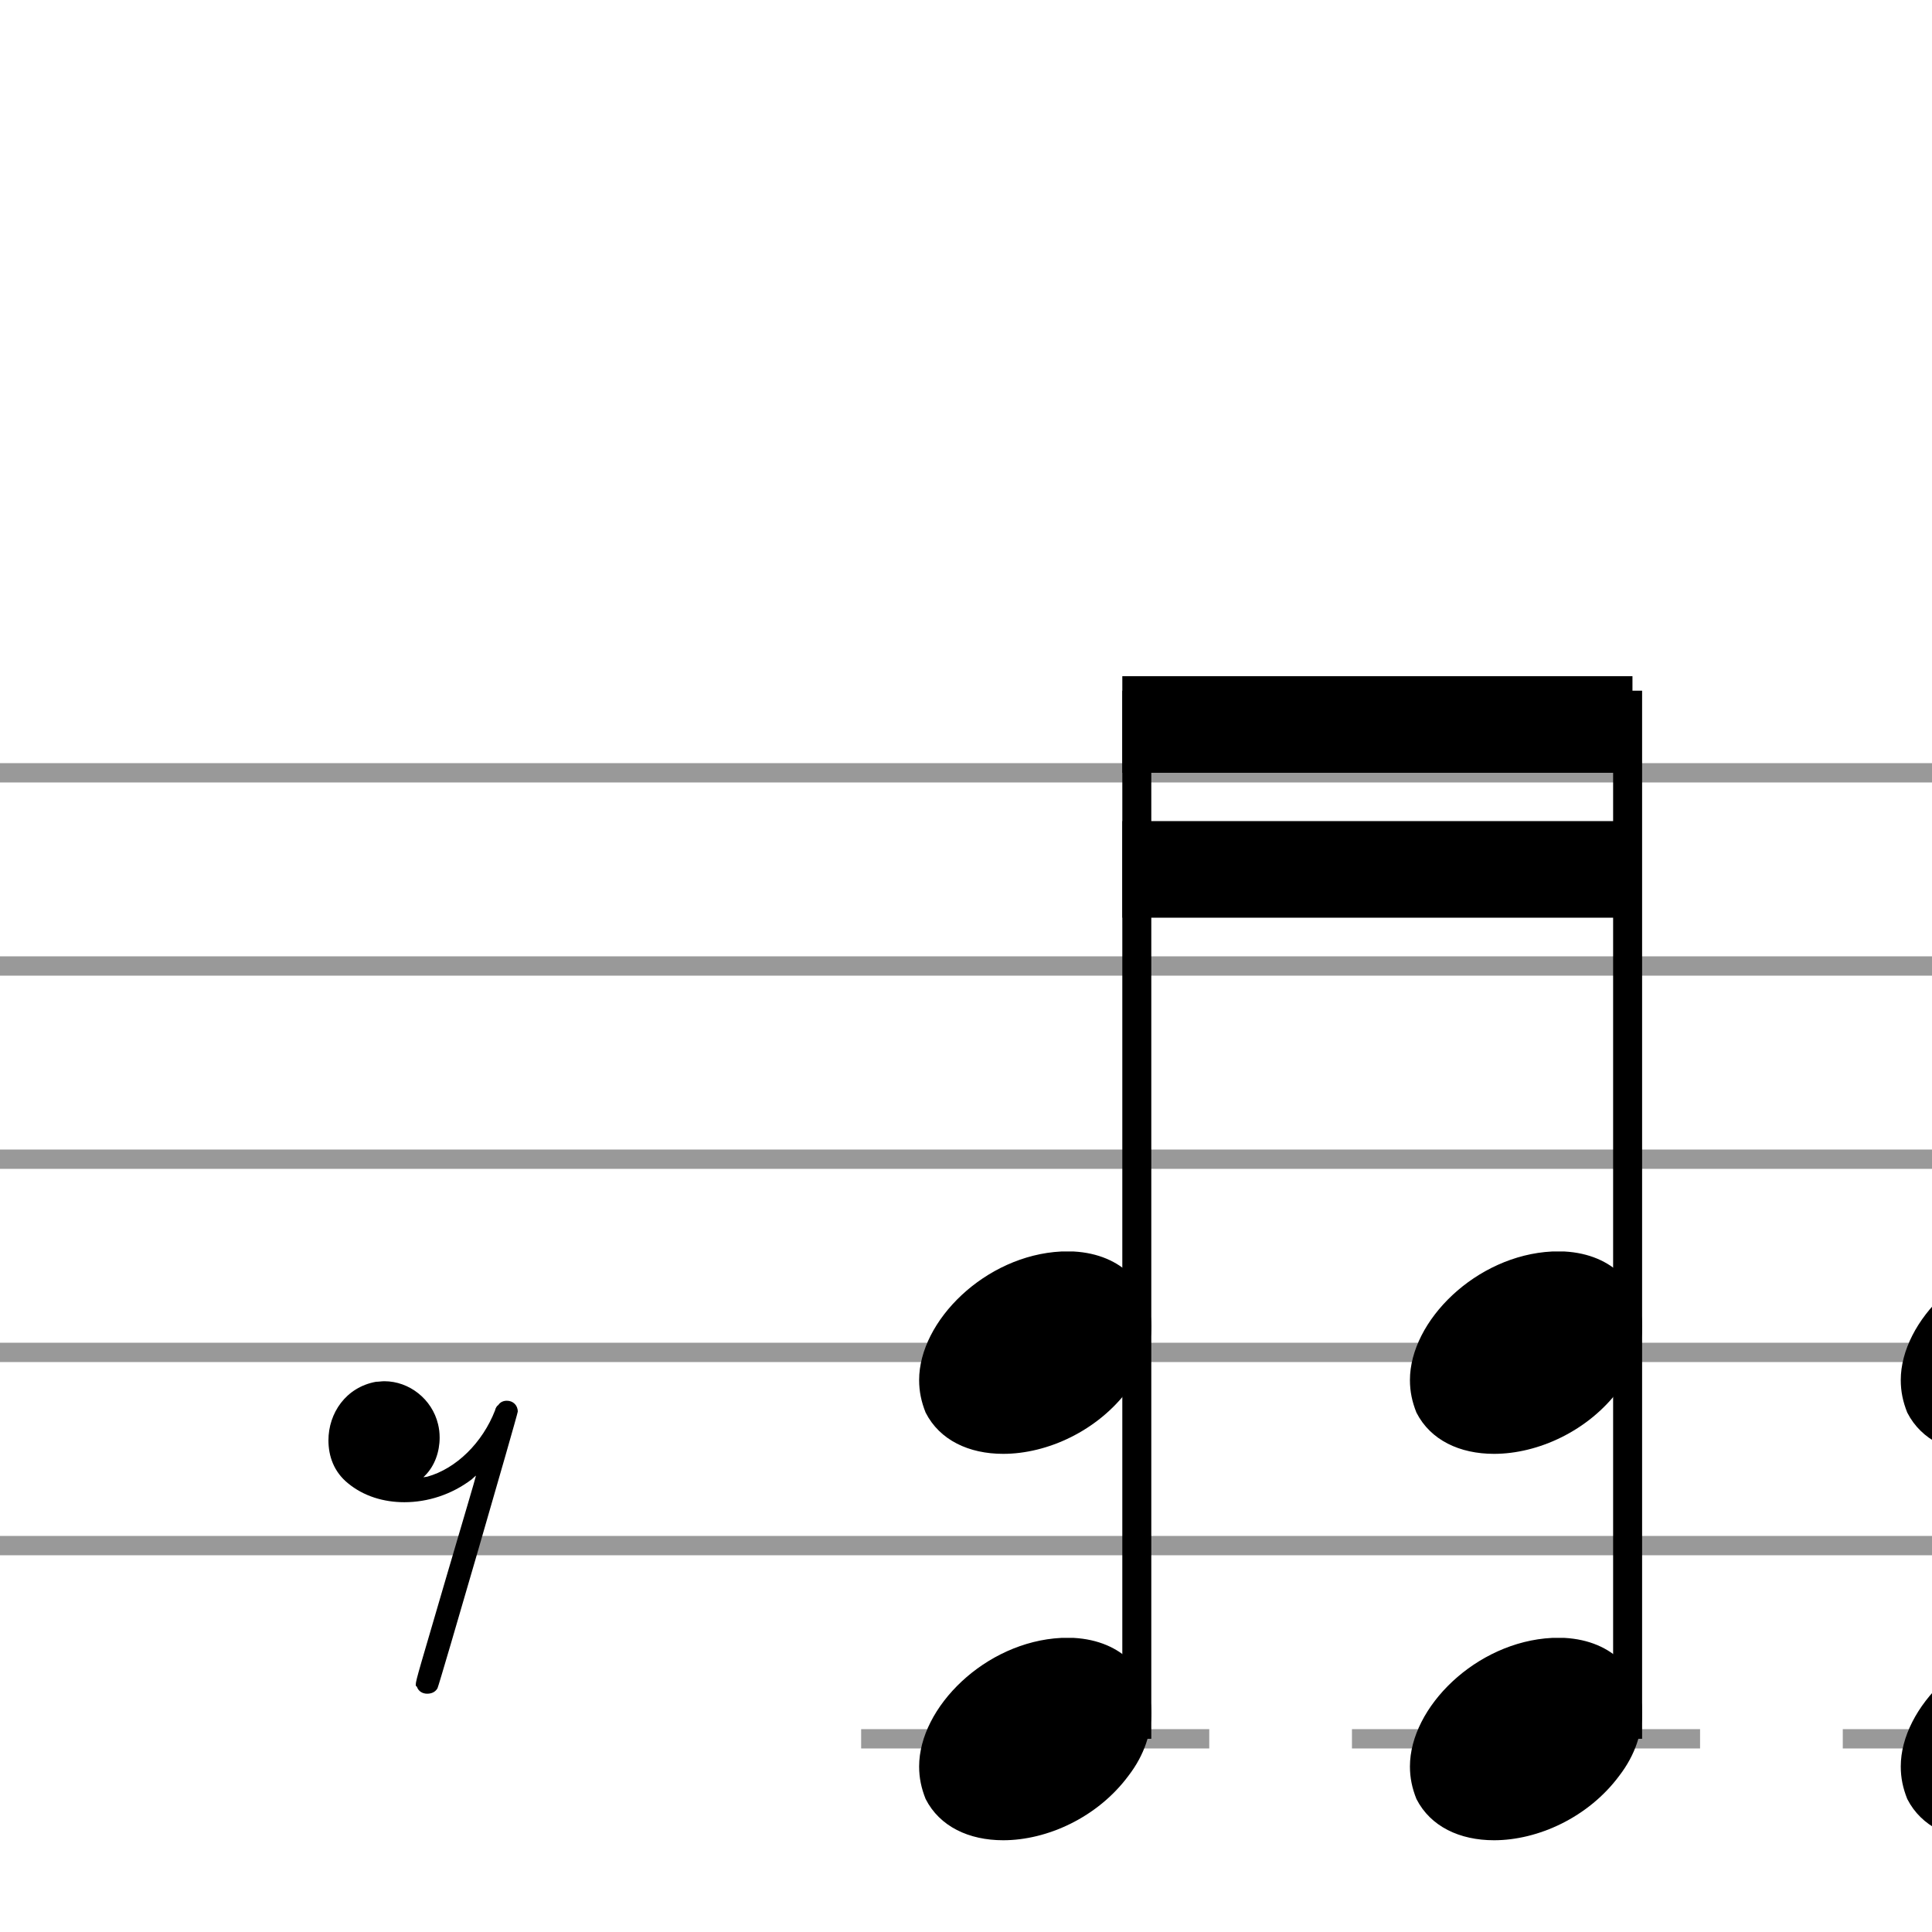
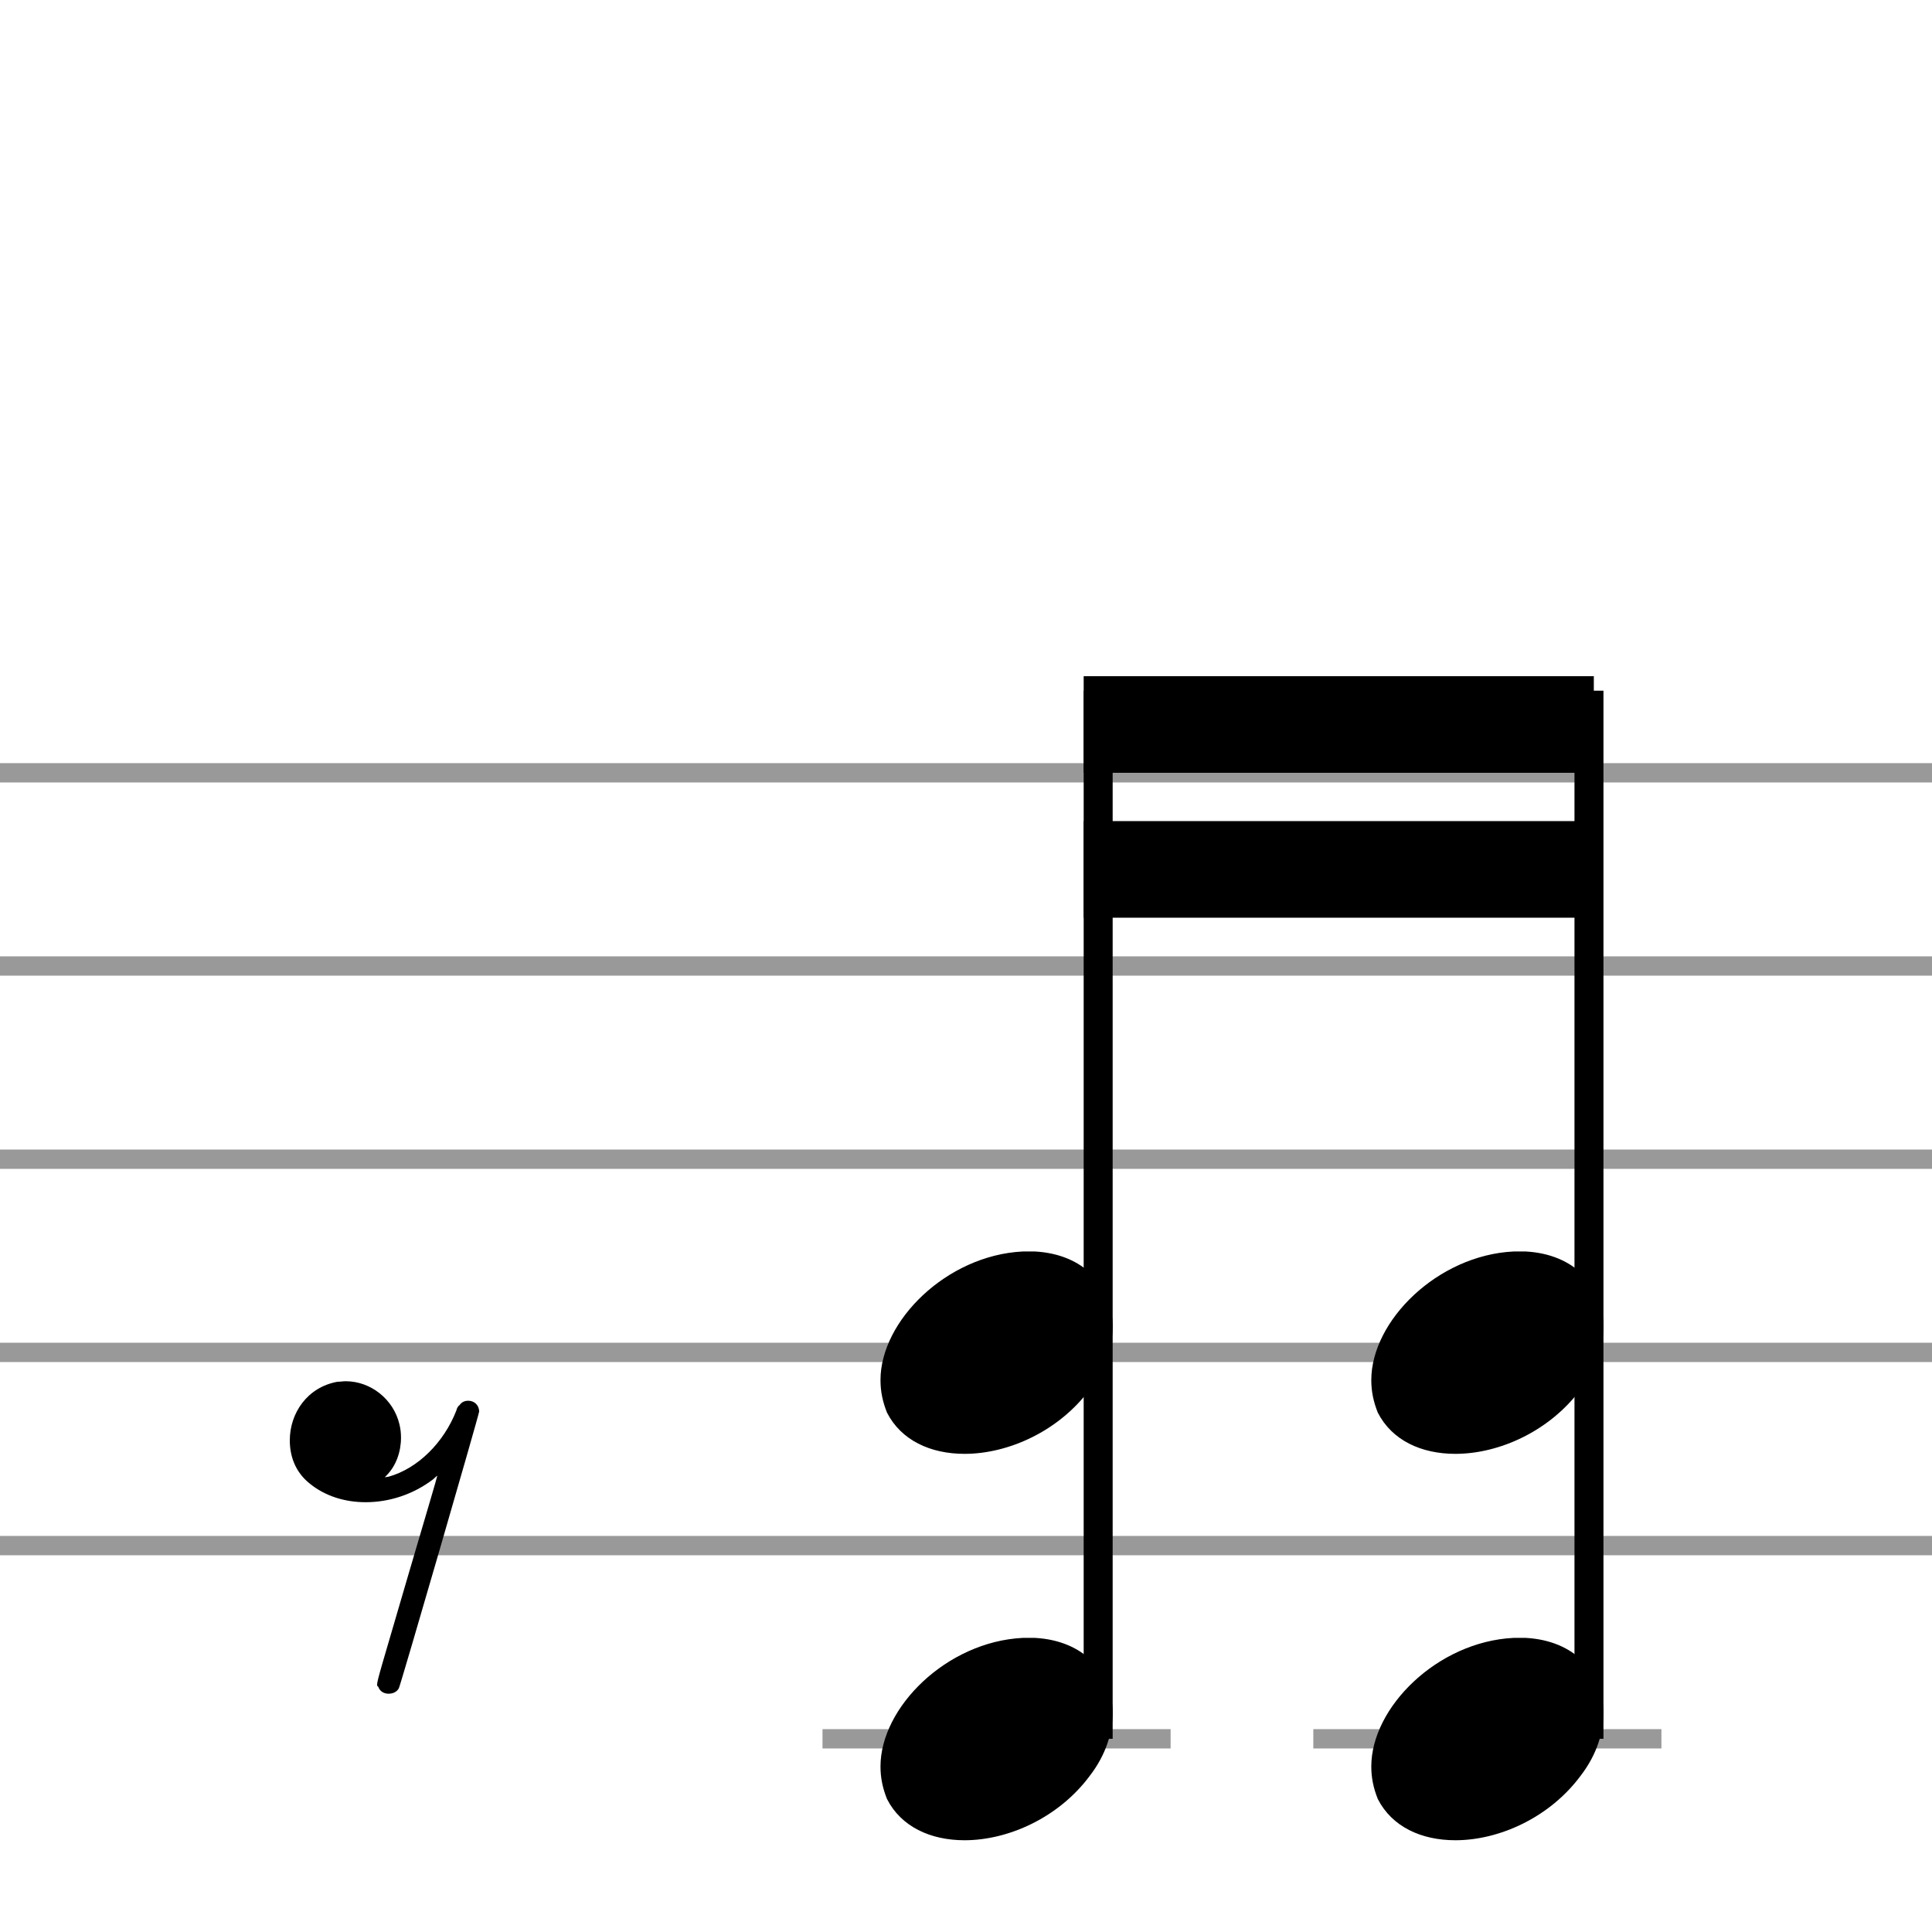
- <svg xmlns="http://www.w3.org/2000/svg" xmlns:html="http://www.w3.org/1999/xhtml" id="svg7212" version="1.1" height="100" width="100">
+ <svg xmlns="http://www.w3.org/2000/svg" xmlns:html="http://www.w3.org/1999/xhtml" width="100" height="100" version="1.1" id="svg7212">
  <defs id="defs7216" />
  <html:defs>
    <html:style type="text/css">
#playPause { width: 100px; height: 50px; text-align: center; display: block; margin: 20px auto 0px; cursor: pointer; }</html:style>
  </html:defs>
-   <path style="font-style:normal;font-weight:normal;font-size:13.333px;font-family:Arial;fill:none;stroke:#999999;stroke-width:1;stroke-dasharray:none" id="path7083" d="M 0,40 H 200" font-style="normal" font-weight="normal" font-size="10pt" />
-   <path style="font-style:normal;font-weight:normal;font-size:13.333px;font-family:Arial;fill:none;stroke:#999999;stroke-width:1;stroke-dasharray:none" id="path7085" d="M 0,50 H 200" font-style="normal" font-weight="normal" font-size="10pt" />
-   <path style="font-style:normal;font-weight:normal;font-size:13.333px;font-family:Arial;fill:none;stroke:#999999;stroke-width:1;stroke-dasharray:none" id="path7087" d="M 0,60 H 200" font-style="normal" font-weight="normal" font-size="10pt" />
-   <path style="font-style:normal;font-weight:normal;font-size:13.333px;font-family:Arial;fill:none;stroke:#999999;stroke-width:1;stroke-dasharray:none" id="path7089" d="M 0,70 H 200" font-style="normal" font-weight="normal" font-size="10pt" />
-   <path style="font-style:normal;font-weight:normal;font-size:13.333px;font-family:Arial;fill:none;stroke:#999999;stroke-width:1;stroke-dasharray:none" id="path7091" d="M 0,80 H 200" font-style="normal" font-weight="normal" font-size="10pt" />
-   <g id="vf-auto1268" class="vf-stavenote">
-     <g id="g7097" pointer-events="bounding-box" class="vf-note">
-       <g id="g7095" pointer-events="bounding-box" class="vf-notehead">
-         <path style="font-style:normal;font-weight:normal;font-size:13.333px;font-family:Arial;fill:#000000;stroke:none;stroke-width:0.3;stroke-dasharray:none" id="path7093" d="m 17,80 m 2.471,-8.48 c 0.14,0 0.281,-0.028 0.421,-0.028 1.292,0 2.471,0.927 2.78,2.218 0.056,0.225 0.084,0.449 0.084,0.702 0,0.73 -0.253,1.46 -0.758,1.966 l -0.084,0.084 0.197,-0.028 c 1.516,-0.421 2.864,-1.769 3.51,-3.426 0.028,-0.14 0.112,-0.253 0.168,-0.281 0.112,-0.168 0.281,-0.225 0.449,-0.225 0.309,0 0.562,0.225 0.562,0.562 0,0.14 -4.072,14.18 -4.156,14.321 -0.112,0.197 -0.309,0.281 -0.534,0.281 -0.225,0 -0.449,-0.112 -0.534,-0.365 -0.056,-0.028 -0.056,-0.056 -0.056,-0.112 0,-0.225 0.253,-1.011 1.572,-5.532 0.842,-2.864 1.544,-5.223 1.544,-5.279 0,0 0,0 0,0 0,0 -0.112,0.084 -0.225,0.197 -1.039,0.786 -2.274,1.179 -3.482,1.179 -1.067,0 -2.106,-0.309 -2.92,-0.983 C 17.281,76.181 17,75.367 17,74.552 c 0,-1.404 0.899,-2.752 2.471,-3.033" height="41" width="1" y="39.5" x="200" font-style="normal" font-weight="normal" font-size="10pt" />
+   <path font-size="10pt" font-weight="normal" font-style="normal" d="M 0,40 H 200" id="path7083" style="font-style:normal;font-weight:normal;font-size:13.333px;font-family:Arial;fill:none;stroke:#999999;stroke-width:1;stroke-dasharray:none" />
+   <path font-size="10pt" font-weight="normal" font-style="normal" d="M 0,50 H 200" id="path7085" style="font-style:normal;font-weight:normal;font-size:13.333px;font-family:Arial;fill:none;stroke:#999999;stroke-width:1;stroke-dasharray:none" />
+   <path font-size="10pt" font-weight="normal" font-style="normal" d="M 0,60 H 200" id="path7087" style="font-style:normal;font-weight:normal;font-size:13.333px;font-family:Arial;fill:none;stroke:#999999;stroke-width:1;stroke-dasharray:none" />
+   <path font-size="10pt" font-weight="normal" font-style="normal" d="M 0,70 H 200" id="path7089" style="font-style:normal;font-weight:normal;font-size:13.333px;font-family:Arial;fill:none;stroke:#999999;stroke-width:1;stroke-dasharray:none" />
+   <path font-size="10pt" font-weight="normal" font-style="normal" d="M 0,80 H 200" id="path7091" style="font-style:normal;font-weight:normal;font-size:13.333px;font-family:Arial;fill:none;stroke:#999999;stroke-width:1;stroke-dasharray:none" />
+   <g transform="translate(-2)" class="vf-stavenote" id="vf-auto1268">
+     <g class="vf-note" pointer-events="bounding-box" id="g7097">
+       <g class="vf-notehead" pointer-events="bounding-box" id="g7095">
+         <path font-size="10pt" font-weight="normal" font-style="normal" x="200" y="39.5" width="1" height="41" d="m 17,80 m 2.471,-8.48 c 0.14,0 0.281,-0.028 0.421,-0.028 1.292,0 2.471,0.927 2.78,2.218 0.056,0.225 0.084,0.449 0.084,0.702 0,0.73 -0.253,1.46 -0.758,1.966 l -0.084,0.084 0.197,-0.028 c 1.516,-0.421 2.864,-1.769 3.51,-3.426 0.028,-0.14 0.112,-0.253 0.168,-0.281 0.112,-0.168 0.281,-0.225 0.449,-0.225 0.309,0 0.562,0.225 0.562,0.562 0,0.14 -4.072,14.18 -4.156,14.321 -0.112,0.197 -0.309,0.281 -0.534,0.281 -0.225,0 -0.449,-0.112 -0.534,-0.365 -0.056,-0.028 -0.056,-0.056 -0.056,-0.112 0,-0.225 0.253,-1.011 1.572,-5.532 0.842,-2.864 1.544,-5.223 1.544,-5.279 0,0 0,0 0,0 0,0 -0.112,0.084 -0.225,0.197 -1.039,0.786 -2.274,1.179 -3.482,1.179 -1.067,0 -2.106,-0.309 -2.92,-0.983 C 17.281,76.181 17,75.367 17,74.552 c 0,-1.404 0.899,-2.752 2.471,-3.033" id="path7093" style="font-style:normal;font-weight:normal;font-size:13.333px;font-family:Arial;fill:#000000;stroke:none;stroke-width:0.3;stroke-dasharray:none" />
      </g>
    </g>
-     <g id="g7099" class="vf-modifiers" />
+     <g class="vf-modifiers" id="g7099" />
  </g>
-   <path style="font-style:normal;font-weight:normal;font-size:13.333px;font-family:Arial;fill:none;stroke:#999999;stroke-width:1;stroke-dasharray:none" id="path7102" d="M 44.573,90 H 62.591" height="41" width="1" y="39.5" x="200" font-style="normal" font-weight="normal" font-size="10pt" />
-   <g id="vf-auto1274" class="vf-stavenote">
-     <g id="g7112" pointer-events="bounding-box" class="vf-note">
-       <g id="g7106" pointer-events="bounding-box" class="vf-notehead">
-         <path style="font-style:normal;font-weight:normal;font-size:13.333px;font-family:Arial;fill:#000000;stroke:none;stroke-width:0.3;stroke-dasharray:none" id="path7104" d="m 47.573,90 m 7.357,-5.223 c 0.112,0 0.281,0 0.309,0 0,0 0.028,0 0.028,0 0,0 0.168,0 0.309,0 2.527,0.14 4.015,1.797 4.015,3.875 0,1.011 -0.337,2.162 -1.179,3.257 -1.601,2.162 -4.212,3.342 -6.486,3.342 -1.769,0 -3.285,-0.702 -4.015,-2.134 -0.225,-0.562 -0.337,-1.095 -0.337,-1.685 0,-3.061 3.426,-6.458 7.357,-6.655" height="41" width="1" y="39.5" x="200" font-style="normal" font-weight="normal" font-size="10pt" />
+   <path font-size="10pt" font-weight="normal" font-style="normal" x="200" y="39.5" width="1" height="41" d="M 42.573,90 H 60.591" id="path7102" style="font-style:normal;font-weight:normal;font-size:13.333px;font-family:Arial;fill:none;stroke:#999999;stroke-width:1;stroke-dasharray:none" />
+   <g transform="translate(-2)" class="vf-stavenote" id="vf-auto1274">
+     <g class="vf-note" pointer-events="bounding-box" id="g7112">
+       <g class="vf-notehead" pointer-events="bounding-box" id="g7106">
+         <path font-size="10pt" font-weight="normal" font-style="normal" x="200" y="39.5" width="1" height="41" d="m 47.573,90 m 7.357,-5.223 c 0.112,0 0.281,0 0.309,0 0,0 0.028,0 0.028,0 0,0 0.168,0 0.309,0 2.527,0.14 4.015,1.797 4.015,3.875 0,1.011 -0.337,2.162 -1.179,3.257 -1.601,2.162 -4.212,3.342 -6.486,3.342 -1.769,0 -3.285,-0.702 -4.015,-2.134 -0.225,-0.562 -0.337,-1.095 -0.337,-1.685 0,-3.061 3.426,-6.458 7.357,-6.655" id="path7104" style="font-style:normal;font-weight:normal;font-size:13.333px;font-family:Arial;fill:#000000;stroke:none;stroke-width:0.3;stroke-dasharray:none" />
      </g>
-       <g id="g7110" pointer-events="bounding-box" class="vf-notehead">
-         <path style="font-style:normal;font-weight:normal;font-size:13.333px;font-family:Arial;fill:#000000;stroke:none;stroke-width:0.3;stroke-dasharray:none" id="path7108" d="m 47.573,70 m 7.357,-5.223 c 0.112,0 0.281,0 0.309,0 0,0 0.028,0 0.028,0 0,0 0.168,0 0.309,0 2.527,0.14 4.015,1.797 4.015,3.875 0,1.011 -0.337,2.162 -1.179,3.257 -1.601,2.162 -4.212,3.342 -6.486,3.342 -1.769,0 -3.285,-0.702 -4.015,-2.134 -0.225,-0.562 -0.337,-1.095 -0.337,-1.685 0,-3.061 3.426,-6.458 7.357,-6.655" height="41" width="1" y="39.5" x="200" font-style="normal" font-weight="normal" font-size="10pt" />
+       <g class="vf-notehead" pointer-events="bounding-box" id="g7110">
+         <path font-size="10pt" font-weight="normal" font-style="normal" x="200" y="39.5" width="1" height="41" d="m 47.573,70 m 7.357,-5.223 c 0.112,0 0.281,0 0.309,0 0,0 0.028,0 0.028,0 0,0 0.168,0 0.309,0 2.527,0.14 4.015,1.797 4.015,3.875 0,1.011 -0.337,2.162 -1.179,3.257 -1.601,2.162 -4.212,3.342 -6.486,3.342 -1.769,0 -3.285,-0.702 -4.015,-2.134 -0.225,-0.562 -0.337,-1.095 -0.337,-1.685 0,-3.061 3.426,-6.458 7.357,-6.655" id="path7108" style="font-style:normal;font-weight:normal;font-size:13.333px;font-family:Arial;fill:#000000;stroke:none;stroke-width:0.3;stroke-dasharray:none" />
      </g>
    </g>
-     <g id="g7114" class="vf-modifiers" />
+     <g class="vf-modifiers" id="g7114" />
  </g>
-   <path style="font-style:normal;font-weight:normal;font-size:13.333px;font-family:Arial;fill:none;stroke:#999999;stroke-width:1;stroke-dasharray:none" id="path7117" d="M 69.977,90 H 87.995" height="41" width="1" y="39.5" x="200" font-style="normal" font-weight="normal" font-size="10pt" />
-   <g id="vf-auto1285" class="vf-stavenote">
-     <g id="g7127" pointer-events="bounding-box" class="vf-note">
-       <g id="g7121" pointer-events="bounding-box" class="vf-notehead">
-         <path style="font-style:normal;font-weight:normal;font-size:13.333px;font-family:Arial;fill:#000000;stroke:none;stroke-width:0.3;stroke-dasharray:none" id="path7119" d="m 72.977,90 m 7.357,-5.223 c 0.112,0 0.281,0 0.309,0 0,0 0.028,0 0.028,0 0,0 0.168,0 0.309,0 2.527,0.14 4.015,1.797 4.015,3.875 0,1.011 -0.337,2.162 -1.179,3.257 -1.601,2.162 -4.212,3.342 -6.486,3.342 -1.769,0 -3.285,-0.702 -4.015,-2.134 -0.225,-0.562 -0.337,-1.095 -0.337,-1.685 0,-3.061 3.426,-6.458 7.357,-6.655" height="41" width="1" y="39.5" x="200" font-style="normal" font-weight="normal" font-size="10pt" />
+   <path font-size="10pt" font-weight="normal" font-style="normal" x="200" y="39.5" width="1" height="41" d="M 67.977,90 H 85.995" id="path7117" style="font-style:normal;font-weight:normal;font-size:13.333px;font-family:Arial;fill:none;stroke:#999999;stroke-width:1;stroke-dasharray:none" />
+   <g transform="translate(-2)" class="vf-stavenote" id="vf-auto1285">
+     <g class="vf-note" pointer-events="bounding-box" id="g7127">
+       <g class="vf-notehead" pointer-events="bounding-box" id="g7121">
+         <path font-size="10pt" font-weight="normal" font-style="normal" x="200" y="39.5" width="1" height="41" d="m 72.977,90 m 7.357,-5.223 c 0.112,0 0.281,0 0.309,0 0,0 0.028,0 0.028,0 0,0 0.168,0 0.309,0 2.527,0.14 4.015,1.797 4.015,3.875 0,1.011 -0.337,2.162 -1.179,3.257 -1.601,2.162 -4.212,3.342 -6.486,3.342 -1.769,0 -3.285,-0.702 -4.015,-2.134 -0.225,-0.562 -0.337,-1.095 -0.337,-1.685 0,-3.061 3.426,-6.458 7.357,-6.655" id="path7119" style="font-style:normal;font-weight:normal;font-size:13.333px;font-family:Arial;fill:#000000;stroke:none;stroke-width:0.3;stroke-dasharray:none" />
      </g>
-       <g id="g7125" pointer-events="bounding-box" class="vf-notehead">
-         <path style="font-style:normal;font-weight:normal;font-size:13.333px;font-family:Arial;fill:#000000;stroke:none;stroke-width:0.3;stroke-dasharray:none" id="path7123" d="m 72.977,70 m 7.357,-5.223 c 0.112,0 0.281,0 0.309,0 0,0 0.028,0 0.028,0 0,0 0.168,0 0.309,0 2.527,0.14 4.015,1.797 4.015,3.875 0,1.011 -0.337,2.162 -1.179,3.257 -1.601,2.162 -4.212,3.342 -6.486,3.342 -1.769,0 -3.285,-0.702 -4.015,-2.134 -0.225,-0.562 -0.337,-1.095 -0.337,-1.685 0,-3.061 3.426,-6.458 7.357,-6.655" height="41" width="1" y="39.5" x="200" font-style="normal" font-weight="normal" font-size="10pt" />
+       <g class="vf-notehead" pointer-events="bounding-box" id="g7125">
+         <path font-size="10pt" font-weight="normal" font-style="normal" x="200" y="39.5" width="1" height="41" d="m 72.977,70 m 7.357,-5.223 c 0.112,0 0.281,0 0.309,0 0,0 0.028,0 0.028,0 0,0 0.168,0 0.309,0 2.527,0.14 4.015,1.797 4.015,3.875 0,1.011 -0.337,2.162 -1.179,3.257 -1.601,2.162 -4.212,3.342 -6.486,3.342 -1.769,0 -3.285,-0.702 -4.015,-2.134 -0.225,-0.562 -0.337,-1.095 -0.337,-1.685 0,-3.061 3.426,-6.458 7.357,-6.655" id="path7123" style="font-style:normal;font-weight:normal;font-size:13.333px;font-family:Arial;fill:#000000;stroke:none;stroke-width:0.3;stroke-dasharray:none" />
      </g>
    </g>
-     <g id="g7129" class="vf-modifiers" />
+     <g class="vf-modifiers" id="g7129" />
  </g>
-   <path style="font-style:normal;font-weight:normal;font-size:13.333px;font-family:Arial;fill:none;stroke:#999999;stroke-width:1;stroke-dasharray:none" id="path7132" d="m 95.382,90 h 18.018" height="41" width="1" y="39.5" x="200" font-style="normal" font-weight="normal" font-size="10pt" />
-   <g id="vf-auto1297" class="vf-stavenote">
-     <g id="g7142" pointer-events="bounding-box" class="vf-note">
-       <g id="g7136" pointer-events="bounding-box" class="vf-notehead">
-         <path style="font-style:normal;font-weight:normal;font-size:13.333px;font-family:Arial;fill:#000000;stroke:none;stroke-width:0.3;stroke-dasharray:none" id="path7134" d="m 98.382,90 m 7.357,-5.223 c 0.112,0 0.281,0 0.309,0 0,0 0.028,0 0.028,0 0,0 0.168,0 0.309,0 2.527,0.14 4.015,1.797 4.015,3.875 0,1.011 -0.337,2.162 -1.179,3.257 -1.601,2.162 -4.212,3.342 -6.486,3.342 -1.769,0 -3.285,-0.702 -4.015,-2.134 -0.225,-0.562 -0.337,-1.095 -0.337,-1.685 0,-3.061 3.426,-6.458 7.357,-6.655" height="41" width="1" y="39.5" x="200" font-style="normal" font-weight="normal" font-size="10pt" />
+   <path font-size="10pt" font-weight="normal" font-style="normal" x="200" y="39.5" width="1" height="41" d="m 103.382,90 h 18.018" id="path7132" style="font-style:normal;font-weight:normal;font-size:13.333px;font-family:Arial;fill:none;stroke:#999999;stroke-width:1;stroke-dasharray:none" />
+   <g transform="translate(8)" class="vf-stavenote" id="vf-auto1297">
+     <g class="vf-note" pointer-events="bounding-box" id="g7142">
+       <g class="vf-notehead" pointer-events="bounding-box" id="g7136">
+         <path font-size="10pt" font-weight="normal" font-style="normal" x="200" y="39.5" width="1" height="41" d="m 98.382,90 m 7.357,-5.223 c 0.112,0 0.281,0 0.309,0 0,0 0.028,0 0.028,0 0,0 0.168,0 0.309,0 2.527,0.14 4.015,1.797 4.015,3.875 0,1.011 -0.337,2.162 -1.179,3.257 -1.601,2.162 -4.212,3.342 -6.486,3.342 -1.769,0 -3.285,-0.702 -4.015,-2.134 -0.225,-0.562 -0.337,-1.095 -0.337,-1.685 0,-3.061 3.426,-6.458 7.357,-6.655" id="path7134" style="font-style:normal;font-weight:normal;font-size:13.333px;font-family:Arial;fill:#000000;stroke:none;stroke-width:0.3;stroke-dasharray:none" />
      </g>
-       <g id="g7140" pointer-events="bounding-box" class="vf-notehead">
-         <path style="font-style:normal;font-weight:normal;font-size:13.333px;font-family:Arial;fill:#000000;stroke:none;stroke-width:0.3;stroke-dasharray:none" id="path7138" d="m 98.382,70 m 7.357,-5.223 c 0.112,0 0.281,0 0.309,0 0,0 0.028,0 0.028,0 0,0 0.168,0 0.309,0 2.527,0.14 4.015,1.797 4.015,3.875 0,1.011 -0.337,2.162 -1.179,3.257 -1.601,2.162 -4.212,3.342 -6.486,3.342 -1.769,0 -3.285,-0.702 -4.015,-2.134 -0.225,-0.562 -0.337,-1.095 -0.337,-1.685 0,-3.061 3.426,-6.458 7.357,-6.655" height="41" width="1" y="39.5" x="200" font-style="normal" font-weight="normal" font-size="10pt" />
+       <g class="vf-notehead" pointer-events="bounding-box" id="g7140">
+         <path font-size="10pt" font-weight="normal" font-style="normal" x="200" y="39.5" width="1" height="41" d="m 98.382,70 m 7.357,-5.223 c 0.112,0 0.281,0 0.309,0 0,0 0.028,0 0.028,0 0,0 0.168,0 0.309,0 2.527,0.14 4.015,1.797 4.015,3.875 0,1.011 -0.337,2.162 -1.179,3.257 -1.601,2.162 -4.212,3.342 -6.486,3.342 -1.769,0 -3.285,-0.702 -4.015,-2.134 -0.225,-0.562 -0.337,-1.095 -0.337,-1.685 0,-3.061 3.426,-6.458 7.357,-6.655" id="path7138" style="font-style:normal;font-weight:normal;font-size:13.333px;font-family:Arial;fill:#000000;stroke:none;stroke-width:0.3;stroke-dasharray:none" />
      </g>
    </g>
-     <g id="g7144" class="vf-modifiers" />
+     <g class="vf-modifiers" id="g7144" />
  </g>
-   <path style="font-style:normal;font-weight:normal;font-size:13.333px;font-family:Arial;fill:none;stroke:#999999;stroke-width:1;stroke-dasharray:none" id="path7147" d="m 120.786,90 h 18.018" height="41" width="1" y="39.5" x="200" font-style="normal" font-weight="normal" font-size="10pt" />
-   <g id="vf-auto1308" class="vf-stavenote">
-     <g id="g7157" pointer-events="bounding-box" class="vf-note">
-       <g id="g7151" pointer-events="bounding-box" class="vf-notehead">
-         <path style="font-style:normal;font-weight:normal;font-size:13.333px;font-family:Arial;fill:#000000;stroke:none;stroke-width:0.3;stroke-dasharray:none" id="path7149" d="m 123.786,90 m 7.357,-5.223 c 0.112,0 0.281,0 0.309,0 0,0 0.028,0 0.028,0 0,0 0.168,0 0.309,0 2.527,0.14 4.015,1.797 4.015,3.875 0,1.011 -0.337,2.162 -1.179,3.257 -1.601,2.162 -4.212,3.342 -6.486,3.342 -1.769,0 -3.285,-0.702 -4.015,-2.134 -0.225,-0.562 -0.337,-1.095 -0.337,-1.685 0,-3.061 3.426,-6.458 7.357,-6.655" height="41" width="1" y="39.5" x="200" font-style="normal" font-weight="normal" font-size="10pt" />
+   <path font-size="10pt" font-weight="normal" font-style="normal" x="200" y="39.5" width="1" height="41" d="m 128.786,90 h 18.018" id="path7147" style="font-style:normal;font-weight:normal;font-size:13.333px;font-family:Arial;fill:none;stroke:#999999;stroke-width:1;stroke-dasharray:none" />
+   <g transform="translate(8)" class="vf-stavenote" id="vf-auto1308">
+     <g class="vf-note" pointer-events="bounding-box" id="g7157">
+       <g class="vf-notehead" pointer-events="bounding-box" id="g7151">
+         <path font-size="10pt" font-weight="normal" font-style="normal" x="200" y="39.5" width="1" height="41" d="m 123.786,90 m 7.357,-5.223 c 0.112,0 0.281,0 0.309,0 0,0 0.028,0 0.028,0 0,0 0.168,0 0.309,0 2.527,0.14 4.015,1.797 4.015,3.875 0,1.011 -0.337,2.162 -1.179,3.257 -1.601,2.162 -4.212,3.342 -6.486,3.342 -1.769,0 -3.285,-0.702 -4.015,-2.134 -0.225,-0.562 -0.337,-1.095 -0.337,-1.685 0,-3.061 3.426,-6.458 7.357,-6.655" id="path7149" style="font-style:normal;font-weight:normal;font-size:13.333px;font-family:Arial;fill:#000000;stroke:none;stroke-width:0.3;stroke-dasharray:none" />
      </g>
-       <g id="g7155" pointer-events="bounding-box" class="vf-notehead">
-         <path style="font-style:normal;font-weight:normal;font-size:13.333px;font-family:Arial;fill:#000000;stroke:none;stroke-width:0.3;stroke-dasharray:none" id="path7153" d="m 123.786,70 m 7.357,-5.223 c 0.112,0 0.281,0 0.309,0 0,0 0.028,0 0.028,0 0,0 0.168,0 0.309,0 2.527,0.14 4.015,1.797 4.015,3.875 0,1.011 -0.337,2.162 -1.179,3.257 -1.601,2.162 -4.212,3.342 -6.486,3.342 -1.769,0 -3.285,-0.702 -4.015,-2.134 -0.225,-0.562 -0.337,-1.095 -0.337,-1.685 0,-3.061 3.426,-6.458 7.357,-6.655" height="41" width="1" y="39.5" x="200" font-style="normal" font-weight="normal" font-size="10pt" />
+       <g class="vf-notehead" pointer-events="bounding-box" id="g7155">
+         <path font-size="10pt" font-weight="normal" font-style="normal" x="200" y="39.5" width="1" height="41" d="m 123.786,70 m 7.357,-5.223 c 0.112,0 0.281,0 0.309,0 0,0 0.028,0 0.028,0 0,0 0.168,0 0.309,0 2.527,0.14 4.015,1.797 4.015,3.875 0,1.011 -0.337,2.162 -1.179,3.257 -1.601,2.162 -4.212,3.342 -6.486,3.342 -1.769,0 -3.285,-0.702 -4.015,-2.134 -0.225,-0.562 -0.337,-1.095 -0.337,-1.685 0,-3.061 3.426,-6.458 7.357,-6.655" id="path7153" style="font-style:normal;font-weight:normal;font-size:13.333px;font-family:Arial;fill:#000000;stroke:none;stroke-width:0.3;stroke-dasharray:none" />
      </g>
    </g>
-     <g id="g7159" class="vf-modifiers" />
+     <g class="vf-modifiers" id="g7159" />
  </g>
-   <path style="font-style:normal;font-weight:normal;font-size:13.333px;font-family:Arial;fill:none;stroke:#999999;stroke-width:1;stroke-dasharray:none" id="path7162" d="M 146.191,90 H 164.209" height="41" width="1" y="39.5" x="200" font-style="normal" font-weight="normal" font-size="10pt" />
-   <g id="vf-auto1319" class="vf-stavenote">
-     <g id="g7172" pointer-events="bounding-box" class="vf-note">
-       <g id="g7166" pointer-events="bounding-box" class="vf-notehead">
-         <path style="font-style:normal;font-weight:normal;font-size:13.333px;font-family:Arial;fill:#000000;stroke:none;stroke-width:0.3;stroke-dasharray:none" id="path7164" d="m 149.191,90 m 7.357,-5.223 c 0.112,0 0.281,0 0.309,0 0,0 0.028,0 0.028,0 0,0 0.168,0 0.309,0 2.527,0.14 4.015,1.797 4.015,3.875 0,1.011 -0.337,2.162 -1.179,3.257 -1.601,2.162 -4.212,3.342 -6.486,3.342 -1.769,0 -3.285,-0.702 -4.015,-2.134 -0.225,-0.562 -0.337,-1.095 -0.337,-1.685 0,-3.061 3.426,-6.458 7.357,-6.655" height="41" width="1" y="39.5" x="200" font-style="normal" font-weight="normal" font-size="10pt" />
+   <path font-size="10pt" font-weight="normal" font-style="normal" x="200" y="39.5" width="1" height="41" d="M 154.191,90 H 172.209" id="path7162" style="font-style:normal;font-weight:normal;font-size:13.333px;font-family:Arial;fill:none;stroke:#999999;stroke-width:1;stroke-dasharray:none" />
+   <g transform="translate(8)" class="vf-stavenote" id="vf-auto1319">
+     <g class="vf-note" pointer-events="bounding-box" id="g7172">
+       <g class="vf-notehead" pointer-events="bounding-box" id="g7166">
+         <path font-size="10pt" font-weight="normal" font-style="normal" x="200" y="39.5" width="1" height="41" d="m 149.191,90 m 7.357,-5.223 c 0.112,0 0.281,0 0.309,0 0,0 0.028,0 0.028,0 0,0 0.168,0 0.309,0 2.527,0.14 4.015,1.797 4.015,3.875 0,1.011 -0.337,2.162 -1.179,3.257 -1.601,2.162 -4.212,3.342 -6.486,3.342 -1.769,0 -3.285,-0.702 -4.015,-2.134 -0.225,-0.562 -0.337,-1.095 -0.337,-1.685 0,-3.061 3.426,-6.458 7.357,-6.655" id="path7164" style="font-style:normal;font-weight:normal;font-size:13.333px;font-family:Arial;fill:#000000;stroke:none;stroke-width:0.3;stroke-dasharray:none" />
      </g>
-       <g id="g7170" pointer-events="bounding-box" class="vf-notehead">
-         <path style="font-style:normal;font-weight:normal;font-size:13.333px;font-family:Arial;fill:#000000;stroke:none;stroke-width:0.3;stroke-dasharray:none" id="path7168" d="m 149.191,70 m 7.357,-5.223 c 0.112,0 0.281,0 0.309,0 0,0 0.028,0 0.028,0 0,0 0.168,0 0.309,0 2.527,0.14 4.015,1.797 4.015,3.875 0,1.011 -0.337,2.162 -1.179,3.257 -1.601,2.162 -4.212,3.342 -6.486,3.342 -1.769,0 -3.285,-0.702 -4.015,-2.134 -0.225,-0.562 -0.337,-1.095 -0.337,-1.685 0,-3.061 3.426,-6.458 7.357,-6.655" height="41" width="1" y="39.5" x="200" font-style="normal" font-weight="normal" font-size="10pt" />
+       <g class="vf-notehead" pointer-events="bounding-box" id="g7170">
+         <path font-size="10pt" font-weight="normal" font-style="normal" x="200" y="39.5" width="1" height="41" d="m 149.191,70 m 7.357,-5.223 c 0.112,0 0.281,0 0.309,0 0,0 0.028,0 0.028,0 0,0 0.168,0 0.309,0 2.527,0.14 4.015,1.797 4.015,3.875 0,1.011 -0.337,2.162 -1.179,3.257 -1.601,2.162 -4.212,3.342 -6.486,3.342 -1.769,0 -3.285,-0.702 -4.015,-2.134 -0.225,-0.562 -0.337,-1.095 -0.337,-1.685 0,-3.061 3.426,-6.458 7.357,-6.655" id="path7168" style="font-style:normal;font-weight:normal;font-size:13.333px;font-family:Arial;fill:#000000;stroke:none;stroke-width:0.3;stroke-dasharray:none" />
      </g>
    </g>
-     <g id="g7174" class="vf-modifiers" />
+     <g class="vf-modifiers" id="g7174" />
  </g>
-   <path style="font-style:normal;font-weight:normal;font-size:13.333px;font-family:Arial;fill:none;stroke:#999999;stroke-width:1;stroke-dasharray:none" id="path7177" d="m 171.595,90 h 18.018" height="41" width="1" y="39.5" x="200" font-style="normal" font-weight="normal" font-size="10pt" />
-   <g id="vf-auto1330" class="vf-stavenote">
-     <g id="g7187" pointer-events="bounding-box" class="vf-note">
-       <g id="g7181" pointer-events="bounding-box" class="vf-notehead">
-         <path style="font-style:normal;font-weight:normal;font-size:13.333px;font-family:Arial;fill:#000000;stroke:none;stroke-width:0.3;stroke-dasharray:none" id="path7179" d="m 174.595,90 m 7.357,-5.223 c 0.112,0 0.281,0 0.309,0 0,0 0.028,0 0.028,0 0,0 0.168,0 0.309,0 2.527,0.14 4.015,1.797 4.015,3.875 0,1.011 -0.337,2.162 -1.179,3.257 -1.601,2.162 -4.212,3.342 -6.486,3.342 -1.769,0 -3.285,-0.702 -4.015,-2.134 -0.225,-0.562 -0.337,-1.095 -0.337,-1.685 0,-3.061 3.426,-6.458 7.357,-6.655" height="41" width="1" y="39.5" x="200" font-style="normal" font-weight="normal" font-size="10pt" />
+   <path font-size="10pt" font-weight="normal" font-style="normal" x="200" y="39.5" width="1" height="41" d="m 179.595,90 h 18.018" id="path7177" style="font-style:normal;font-weight:normal;font-size:13.333px;font-family:Arial;fill:none;stroke:#999999;stroke-width:1;stroke-dasharray:none" />
+   <g transform="translate(8)" class="vf-stavenote" id="vf-auto1330">
+     <g class="vf-note" pointer-events="bounding-box" id="g7187">
+       <g class="vf-notehead" pointer-events="bounding-box" id="g7181">
+         <path font-size="10pt" font-weight="normal" font-style="normal" x="200" y="39.5" width="1" height="41" d="m 174.595,90 m 7.357,-5.223 c 0.112,0 0.281,0 0.309,0 0,0 0.028,0 0.028,0 0,0 0.168,0 0.309,0 2.527,0.14 4.015,1.797 4.015,3.875 0,1.011 -0.337,2.162 -1.179,3.257 -1.601,2.162 -4.212,3.342 -6.486,3.342 -1.769,0 -3.285,-0.702 -4.015,-2.134 -0.225,-0.562 -0.337,-1.095 -0.337,-1.685 0,-3.061 3.426,-6.458 7.357,-6.655" id="path7179" style="font-style:normal;font-weight:normal;font-size:13.333px;font-family:Arial;fill:#000000;stroke:none;stroke-width:0.3;stroke-dasharray:none" />
      </g>
-       <g id="g7185" pointer-events="bounding-box" class="vf-notehead">
-         <path style="font-style:normal;font-weight:normal;font-size:13.333px;font-family:Arial;fill:#000000;stroke:none;stroke-width:0.3;stroke-dasharray:none" id="path7183" d="m 174.595,70 m 7.357,-5.223 c 0.112,0 0.281,0 0.309,0 0,0 0.028,0 0.028,0 0,0 0.168,0 0.309,0 2.527,0.14 4.015,1.797 4.015,3.875 0,1.011 -0.337,2.162 -1.179,3.257 -1.601,2.162 -4.212,3.342 -6.486,3.342 -1.769,0 -3.285,-0.702 -4.015,-2.134 -0.225,-0.562 -0.337,-1.095 -0.337,-1.685 0,-3.061 3.426,-6.458 7.357,-6.655" height="41" width="1" y="39.5" x="200" font-style="normal" font-weight="normal" font-size="10pt" />
+       <g class="vf-notehead" pointer-events="bounding-box" id="g7185">
+         <path font-size="10pt" font-weight="normal" font-style="normal" x="200" y="39.5" width="1" height="41" d="m 174.595,70 m 7.357,-5.223 c 0.112,0 0.281,0 0.309,0 0,0 0.028,0 0.028,0 0,0 0.168,0 0.309,0 2.527,0.14 4.015,1.797 4.015,3.875 0,1.011 -0.337,2.162 -1.179,3.257 -1.601,2.162 -4.212,3.342 -6.486,3.342 -1.769,0 -3.285,-0.702 -4.015,-2.134 -0.225,-0.562 -0.337,-1.095 -0.337,-1.685 0,-3.061 3.426,-6.458 7.357,-6.655" id="path7183" style="font-style:normal;font-weight:normal;font-size:13.333px;font-family:Arial;fill:#000000;stroke:none;stroke-width:0.3;stroke-dasharray:none" />
      </g>
    </g>
-     <g id="g7189" class="vf-modifiers" />
+     <g class="vf-modifiers" id="g7189" />
  </g>
-   <path style="font-style:normal;font-weight:normal;font-size:13.333px;font-family:Arial;fill:none;stroke:#000000;stroke-width:1.5;stroke-dasharray:none" id="path7192" d="M 58.841,90 V 35.75" height="41" width="1" y="39.5" x="200" font-style="normal" font-weight="normal" font-size="10pt" />
-   <path style="font-style:normal;font-weight:normal;font-size:13.333px;font-family:Arial;fill:none;stroke:#000000;stroke-width:1.5;stroke-dasharray:none" id="path7194" d="M 84.245,90 V 35.75" height="41" width="1" y="39.5" x="200" font-style="normal" font-weight="normal" font-size="10pt" />
-   <path style="font-style:normal;font-weight:normal;font-size:13.333px;font-family:Arial;fill:#000000;stroke:none;stroke-width:0.3;stroke-dasharray:none" id="path7196" d="m 58.091,35 v 5 h 26.405 v -5 z" height="41" width="1" y="39.5" x="200" font-style="normal" font-weight="normal" font-size="10pt" />
-   <path style="font-style:normal;font-weight:normal;font-size:13.333px;font-family:Arial;fill:#000000;stroke:none;stroke-width:0.3;stroke-dasharray:none" id="path7198" d="m 58.091,42.5 v 5 h 26.405 v -5 z" height="41" width="1" y="39.5" x="200" font-style="normal" font-weight="normal" font-size="10pt" />
-   <path style="font-style:normal;font-weight:normal;font-size:13.333px;font-family:Arial;fill:none;stroke:#000000;stroke-width:1.5;stroke-dasharray:none" id="path7200" d="M 109.65,90 V 35.75" height="41" width="1" y="39.5" x="200" font-style="normal" font-weight="normal" font-size="10pt" />
-   <path style="font-style:normal;font-weight:normal;font-size:13.333px;font-family:Arial;fill:none;stroke:#000000;stroke-width:1.5;stroke-dasharray:none" id="path7202" d="M 135.055,90 V 35.75" height="41" width="1" y="39.5" x="200" font-style="normal" font-weight="normal" font-size="10pt" />
-   <path style="font-style:normal;font-weight:normal;font-size:13.333px;font-family:Arial;fill:none;stroke:#000000;stroke-width:1.5;stroke-dasharray:none" id="path7204" d="M 160.459,90 V 35.75" height="41" width="1" y="39.5" x="200" font-style="normal" font-weight="normal" font-size="10pt" />
-   <path style="font-style:normal;font-weight:normal;font-size:13.333px;font-family:Arial;fill:none;stroke:#000000;stroke-width:1.5;stroke-dasharray:none" id="path7206" d="M 185.864,90 V 35.75" height="41" width="1" y="39.5" x="200" font-style="normal" font-weight="normal" font-size="10pt" />
-   <path style="font-style:normal;font-weight:normal;font-size:13.333px;font-family:Arial;fill:#000000;stroke:none;stroke-width:0.3;stroke-dasharray:none" id="path7208" d="m 108.9,35 v 5 h 77.214 v -5 z" height="41" width="1" y="39.5" x="200" font-style="normal" font-weight="normal" font-size="10pt" />
-   <path style="font-style:normal;font-weight:normal;font-size:13.333px;font-family:Arial;fill:#000000;stroke:none;stroke-width:0.3;stroke-dasharray:none" id="path7210" d="m 108.9,42.5 v 5 h 77.214 v -5 z" height="41" width="1" y="39.5" x="200" font-style="normal" font-weight="normal" font-size="10pt" />
+   <path font-size="10pt" font-weight="normal" font-style="normal" x="200" y="39.5" width="1" height="41" d="M 56.841,90 V 35.75" id="path7192" style="font-style:normal;font-weight:normal;font-size:13.333px;font-family:Arial;fill:none;stroke:#000000;stroke-width:1.5;stroke-dasharray:none" />
+   <path font-size="10pt" font-weight="normal" font-style="normal" x="200" y="39.5" width="1" height="41" d="M 82.245,90 V 35.75" id="path7194" style="font-style:normal;font-weight:normal;font-size:13.333px;font-family:Arial;fill:none;stroke:#000000;stroke-width:1.5;stroke-dasharray:none" />
+   <path font-size="10pt" font-weight="normal" font-style="normal" x="200" y="39.5" width="1" height="41" d="m 56.091,35 v 5 h 26.405 v -5 z" id="path7196" style="font-style:normal;font-weight:normal;font-size:13.333px;font-family:Arial;fill:#000000;stroke:none;stroke-width:0.3;stroke-dasharray:none" />
+   <path font-size="10pt" font-weight="normal" font-style="normal" x="200" y="39.5" width="1" height="41" d="m 56.091,42.5 v 5 h 26.405 v -5 z" id="path7198" style="font-style:normal;font-weight:normal;font-size:13.333px;font-family:Arial;fill:#000000;stroke:none;stroke-width:0.3;stroke-dasharray:none" />
+   <path font-size="10pt" font-weight="normal" font-style="normal" x="200" y="39.5" width="1" height="41" d="M 117.65,90 V 35.75" id="path7200" style="font-style:normal;font-weight:normal;font-size:13.333px;font-family:Arial;fill:none;stroke:#000000;stroke-width:1.5;stroke-dasharray:none" />
+   <path font-size="10pt" font-weight="normal" font-style="normal" x="200" y="39.5" width="1" height="41" d="M 143.055,90 V 35.75" id="path7202" style="font-style:normal;font-weight:normal;font-size:13.333px;font-family:Arial;fill:none;stroke:#000000;stroke-width:1.5;stroke-dasharray:none" />
+   <path font-size="10pt" font-weight="normal" font-style="normal" x="200" y="39.5" width="1" height="41" d="M 168.459,90 V 35.75" id="path7204" style="font-style:normal;font-weight:normal;font-size:13.333px;font-family:Arial;fill:none;stroke:#000000;stroke-width:1.5;stroke-dasharray:none" />
+   <path font-size="10pt" font-weight="normal" font-style="normal" x="200" y="39.5" width="1" height="41" d="M 193.864,90 V 35.75" id="path7206" style="font-style:normal;font-weight:normal;font-size:13.333px;font-family:Arial;fill:none;stroke:#000000;stroke-width:1.5;stroke-dasharray:none" />
+   <path font-size="10pt" font-weight="normal" font-style="normal" x="200" y="39.5" width="1" height="41" d="m 116.9,35 v 5 h 77.214 v -5 z" id="path7208" style="font-style:normal;font-weight:normal;font-size:13.333px;font-family:Arial;fill:#000000;stroke:none;stroke-width:0.3;stroke-dasharray:none" />
+   <path font-size="10pt" font-weight="normal" font-style="normal" x="200" y="39.5" width="1" height="41" d="m 116.9,42.5 v 5 h 77.214 v -5 z" id="path7210" style="font-style:normal;font-weight:normal;font-size:13.333px;font-family:Arial;fill:#000000;stroke:none;stroke-width:0.3;stroke-dasharray:none" />
</svg>
